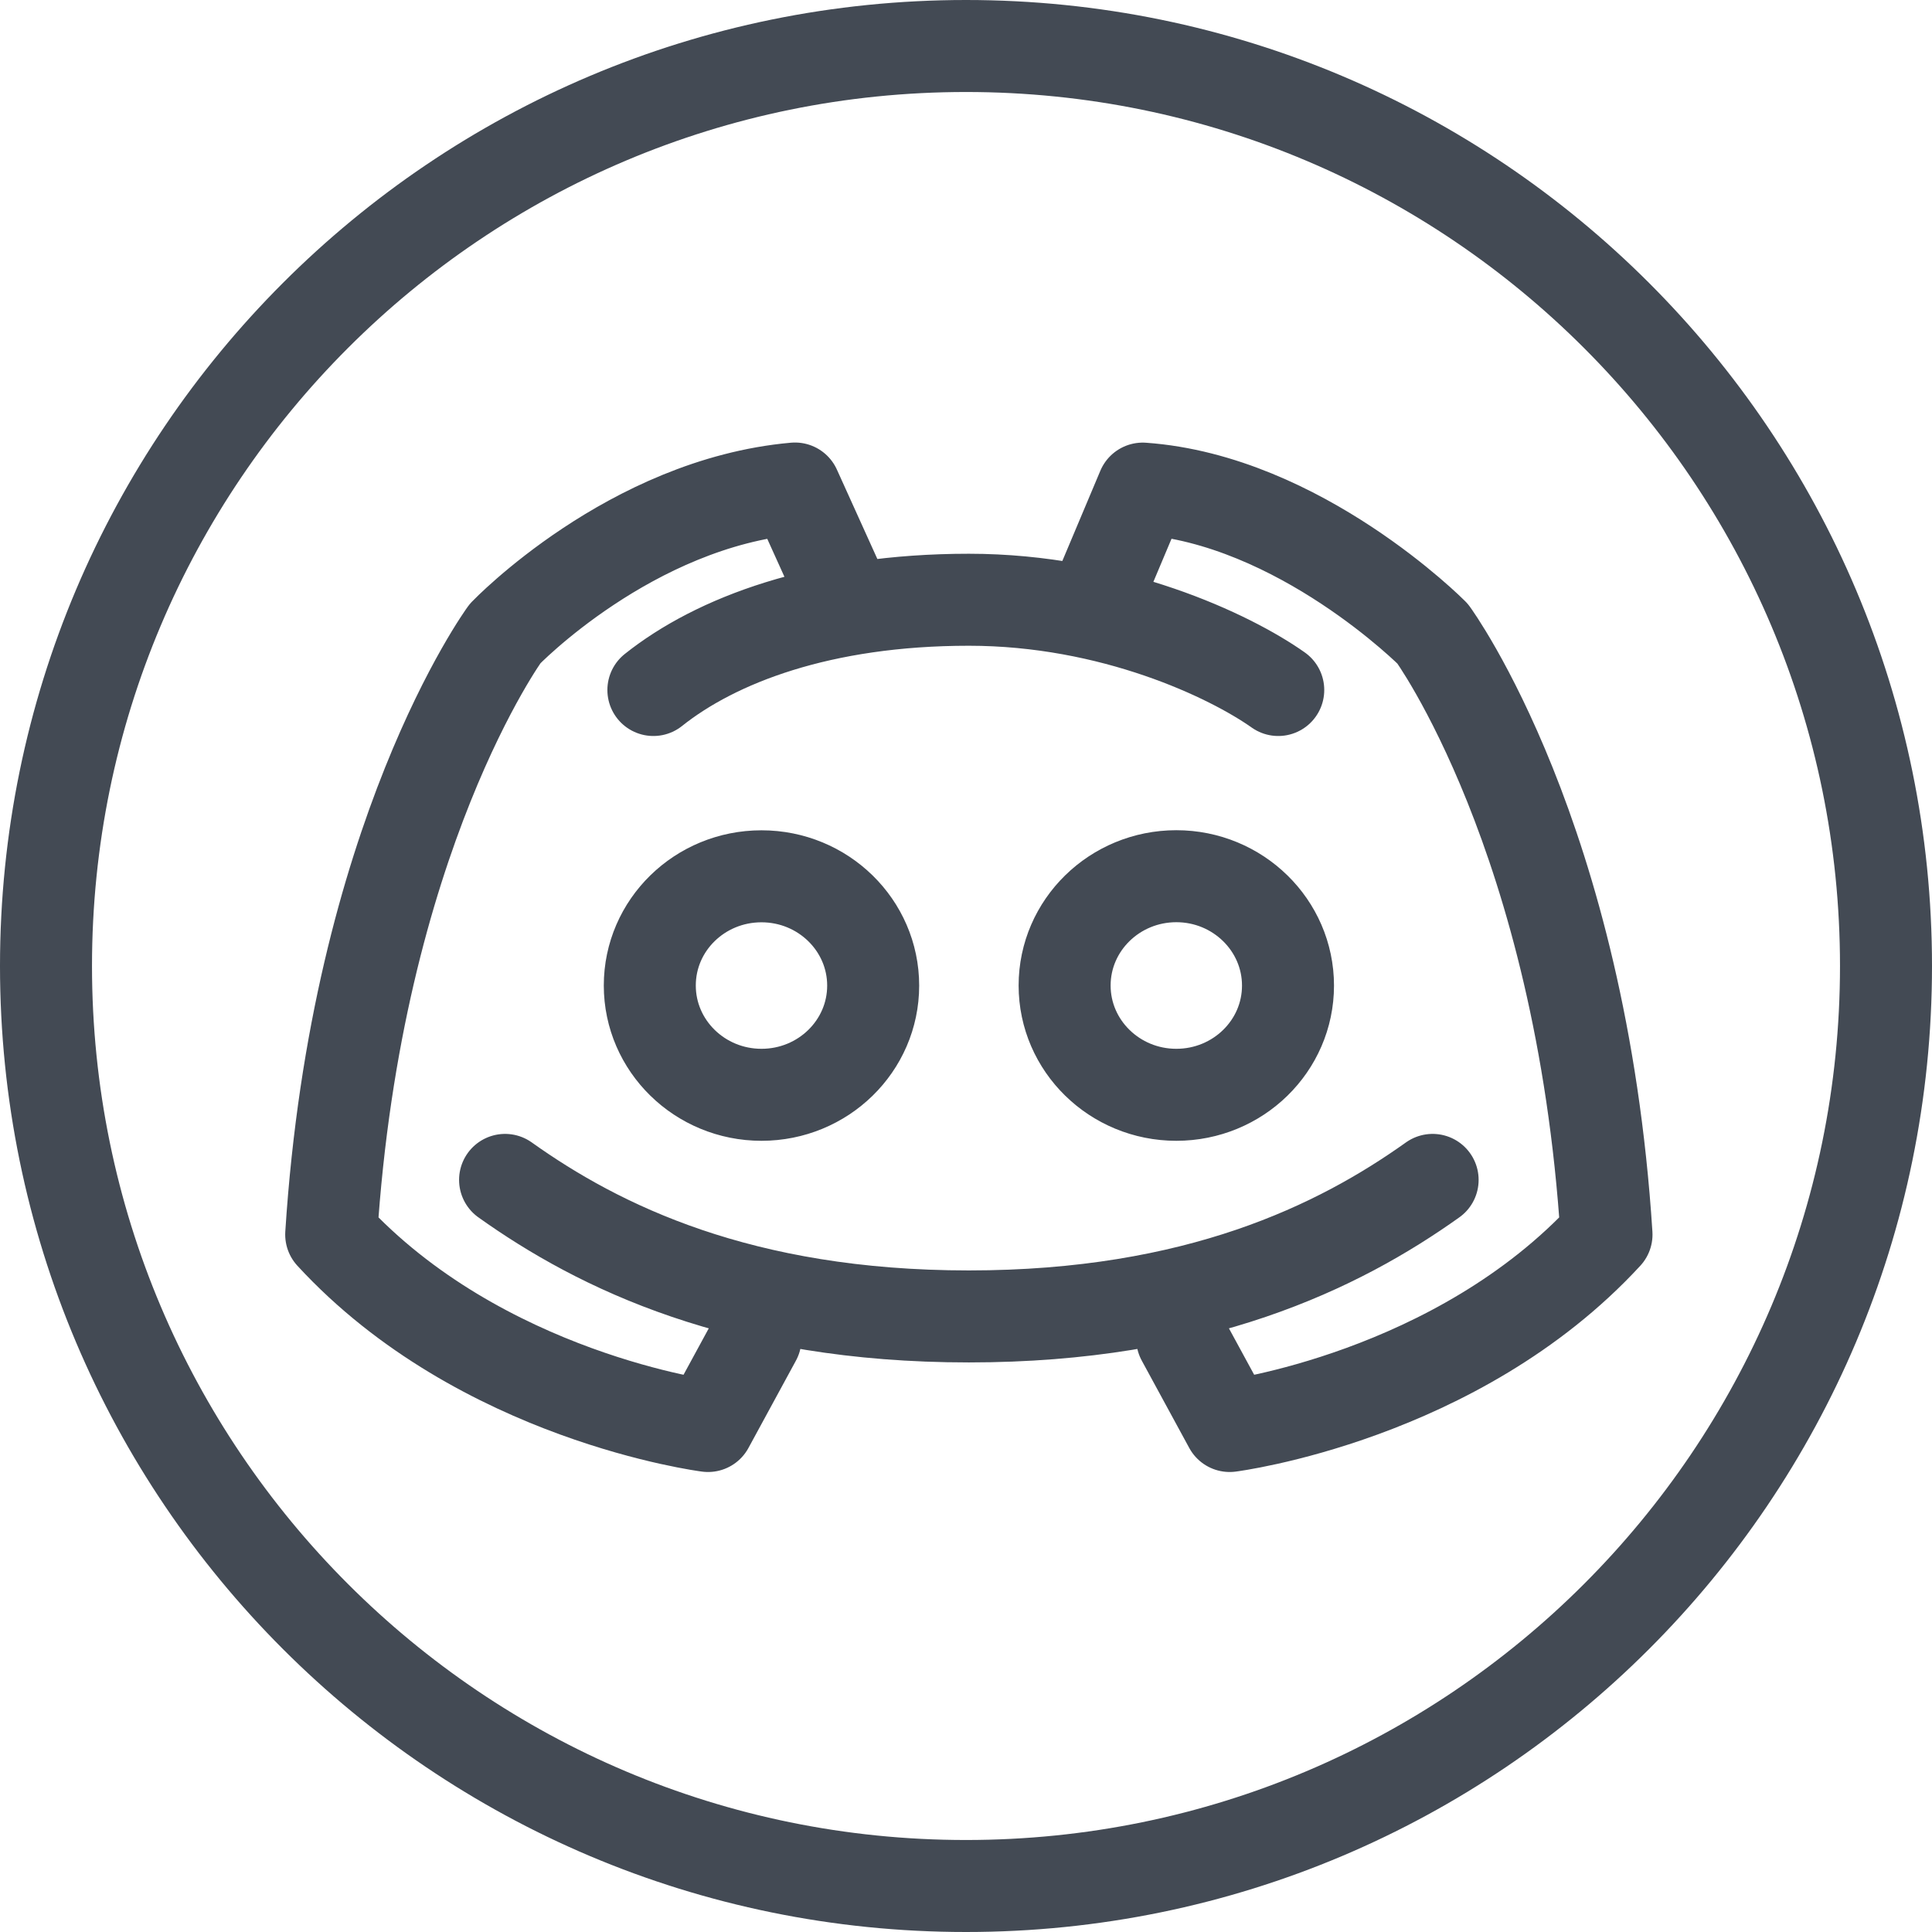
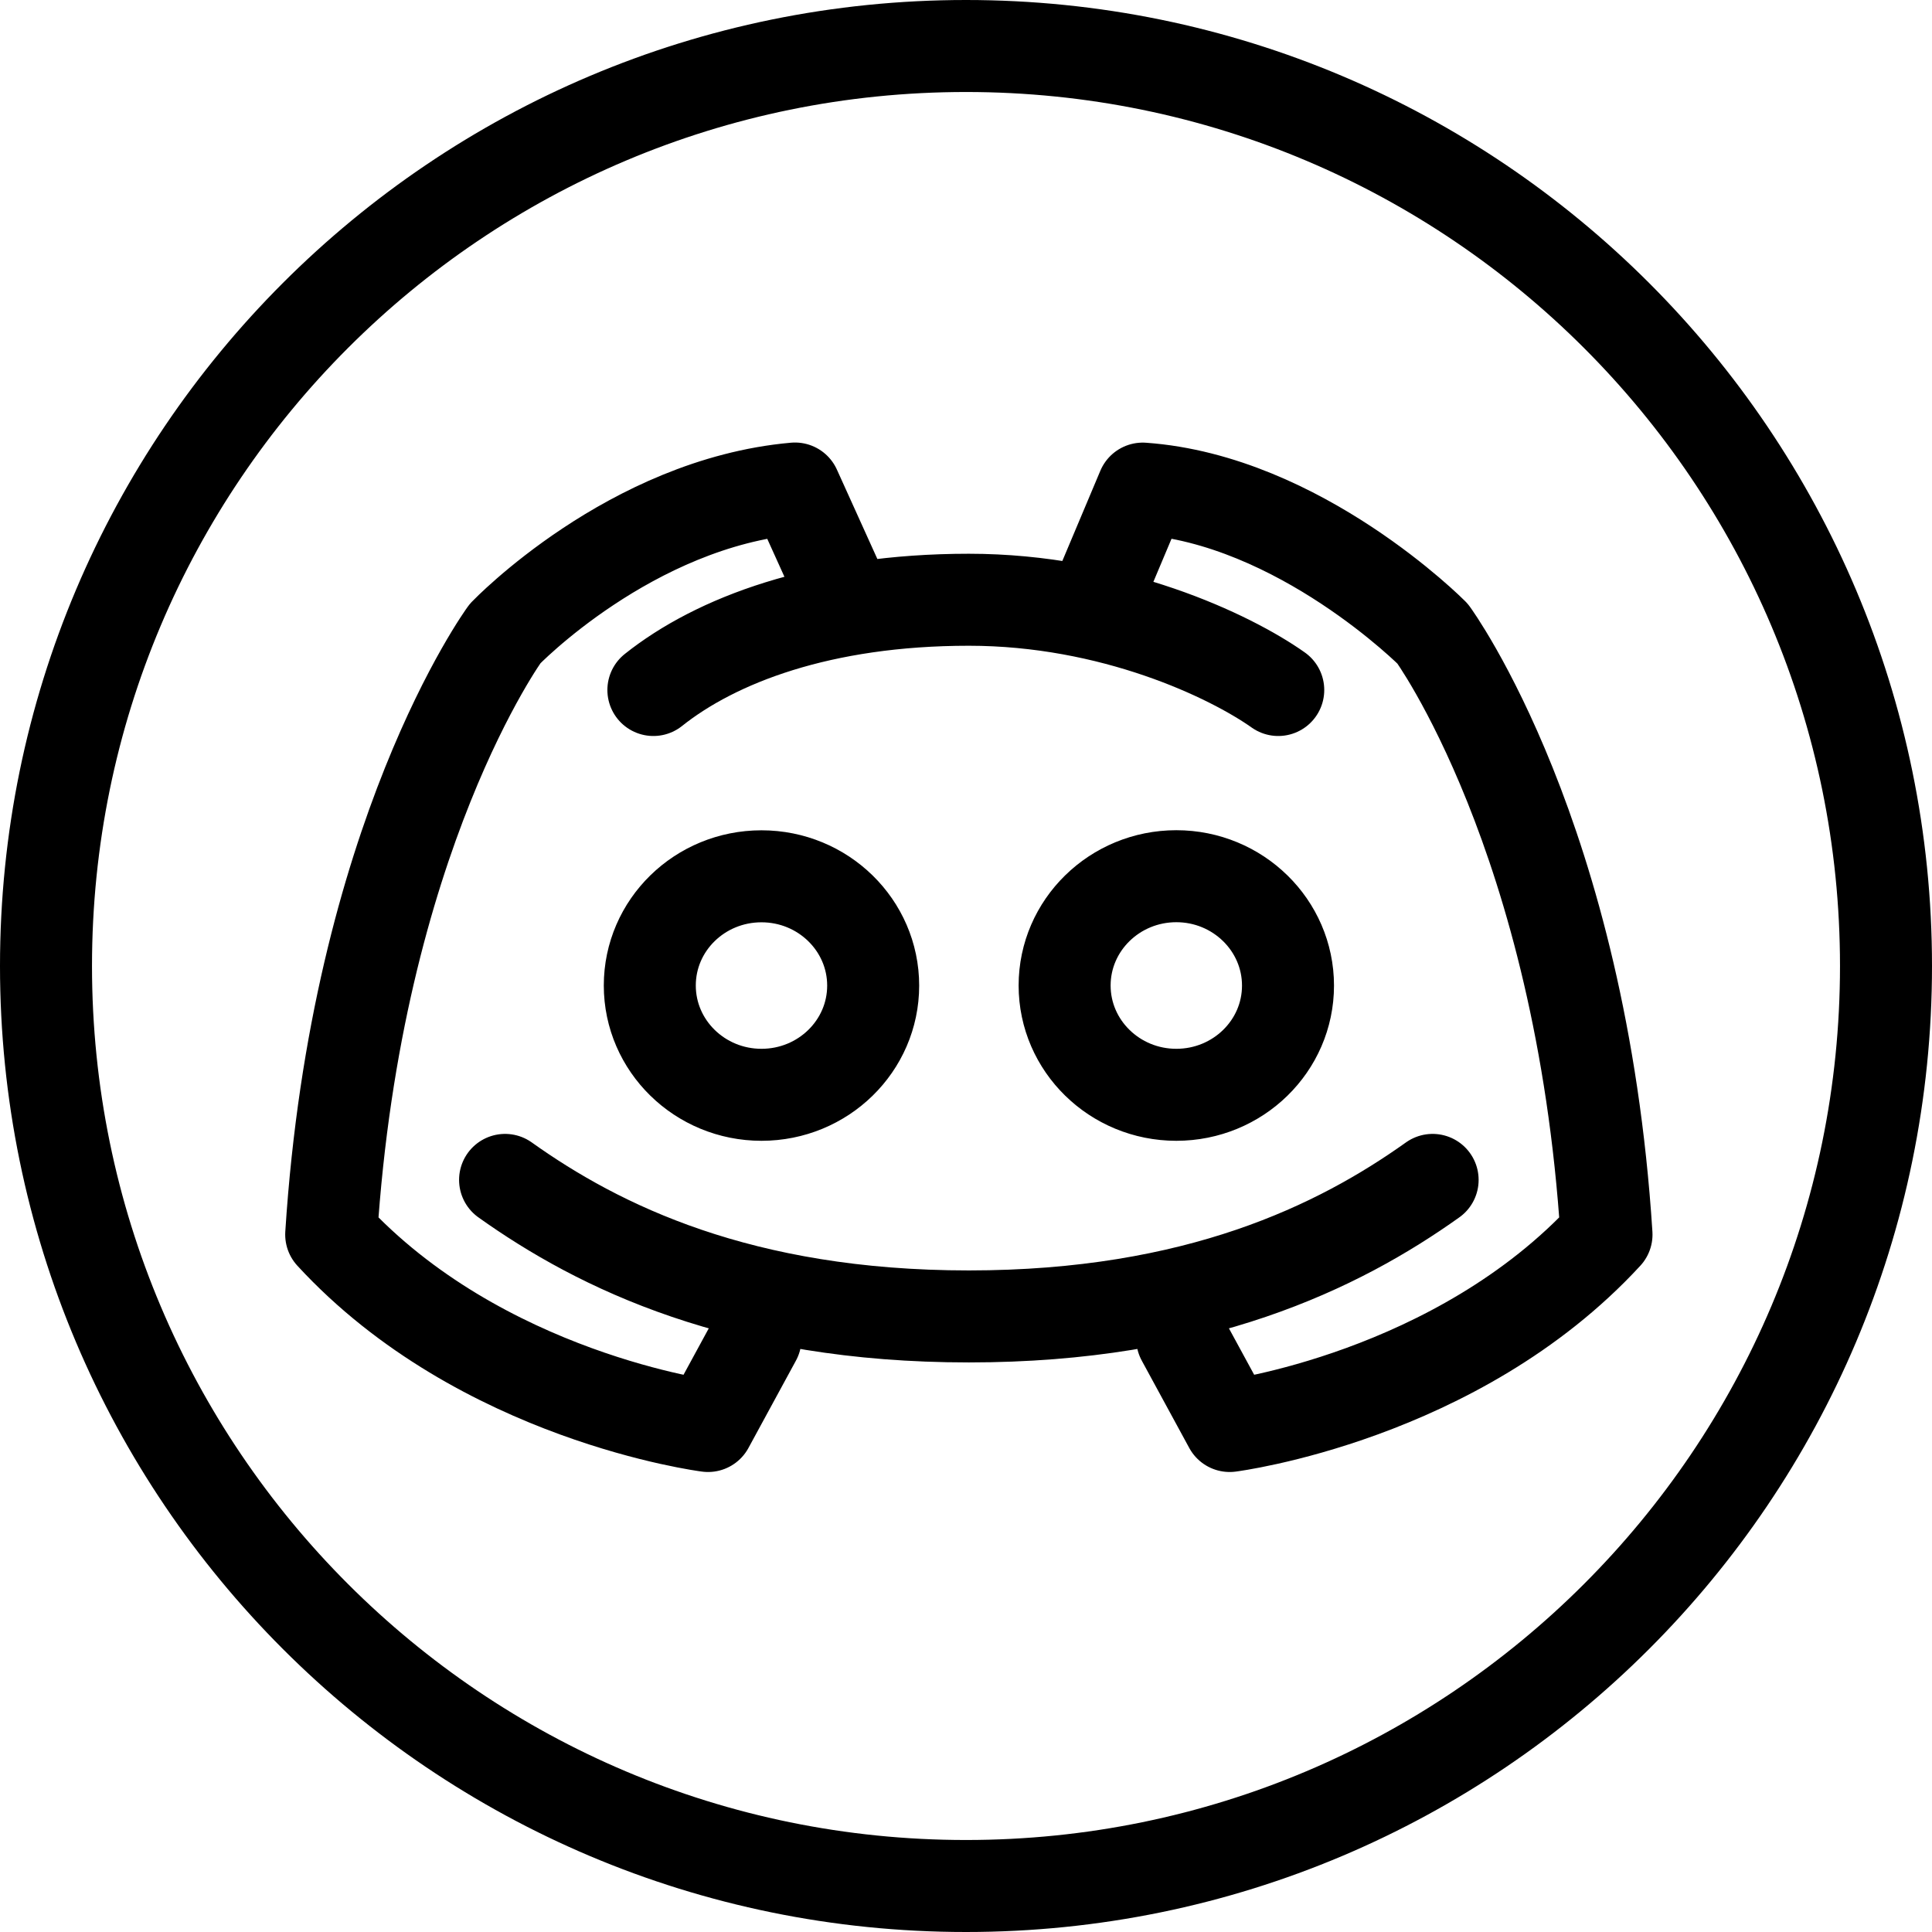
<svg xmlns="http://www.w3.org/2000/svg" version="1.1" id="Layer_1" x="0px" y="0px" width="21px" height="21px" viewBox="0 0 21 21" enable-background="new 0 0 21 21" xml:space="preserve">
  <g id="icon">
-     <circle cx="10.5" cy="10.5" r="10" fill="none" stroke="#434A54" stroke-width="1" stroke-linecap="round" stroke-miterlimit="1" stroke-linejoin="round" />
-     <path d="M13.894,7.5c-0.524,-0.371,-1.804,-0.981,-3.363,-0.981c-1.604,0,-2.75,0.44,-3.429,0.981M12.85,14.551l0.516,0.949c0,0,2.469,-0.314,4.096,-2.081c-0.277,-4.327,-1.89,-6.531,-1.89,-6.531s-1.444,-1.455,-3.151,-1.577L11.878,6.6M5.49,12.825c1.02,0.727,2.56,1.484,5.041,1.484s4.021,-0.757,5.041,-1.484M9.225,6.6l-0.584,-1.29c-1.79,0.159,-3.151,1.577,-3.151,1.577S3.877,9.092,3.6,13.419C5.226,15.186,7.696,15.5,7.696,15.5l0.516,-0.949M8.277,11.9c-0.67,0,-1.214,-0.532,-1.214,-1.188S7.606,9.525,8.277,9.525c0.67,0,1.214,0.532,1.214,1.188S8.947,11.9,8.277,11.9zM12.786,11.9c-0.67,0,-1.214,-0.532,-1.214,-1.188s0.544,-1.188,1.214,-1.188S14,10.057,14,10.713S13.456,11.9,12.786,11.9z" fill="none" stroke="#434A54" stroke-width="1" stroke-linecap="round" stroke-miterlimit="1" stroke-linejoin="round" />
+     <circle cx="10.5" cy="10.5" r="10" fill="none" stroke="#000000" stroke-width="1" stroke-linecap="round" stroke-miterlimit="1" stroke-linejoin="round" />
+     <path d="M13.894,7.5c-0.524,-0.371,-1.804,-0.981,-3.363,-0.981c-1.604,0,-2.75,0.44,-3.429,0.981M12.85,14.551l0.516,0.949c0,0,2.469,-0.314,4.096,-2.081c-0.277,-4.327,-1.89,-6.531,-1.89,-6.531s-1.444,-1.455,-3.151,-1.577L11.878,6.6M5.49,12.825c1.02,0.727,2.56,1.484,5.041,1.484s4.021,-0.757,5.041,-1.484M9.225,6.6l-0.584,-1.29c-1.79,0.159,-3.151,1.577,-3.151,1.577S3.877,9.092,3.6,13.419C5.226,15.186,7.696,15.5,7.696,15.5l0.516,-0.949M8.277,11.9c-0.67,0,-1.214,-0.532,-1.214,-1.188S7.606,9.525,8.277,9.525c0.67,0,1.214,0.532,1.214,1.188S8.947,11.9,8.277,11.9zM12.786,11.9c-0.67,0,-1.214,-0.532,-1.214,-1.188s0.544,-1.188,1.214,-1.188S14,10.057,14,10.713S13.456,11.9,12.786,11.9z" fill="none" stroke="#000000" stroke-width="1" stroke-linecap="round" stroke-miterlimit="1" stroke-linejoin="round" />
  </g>
</svg>
